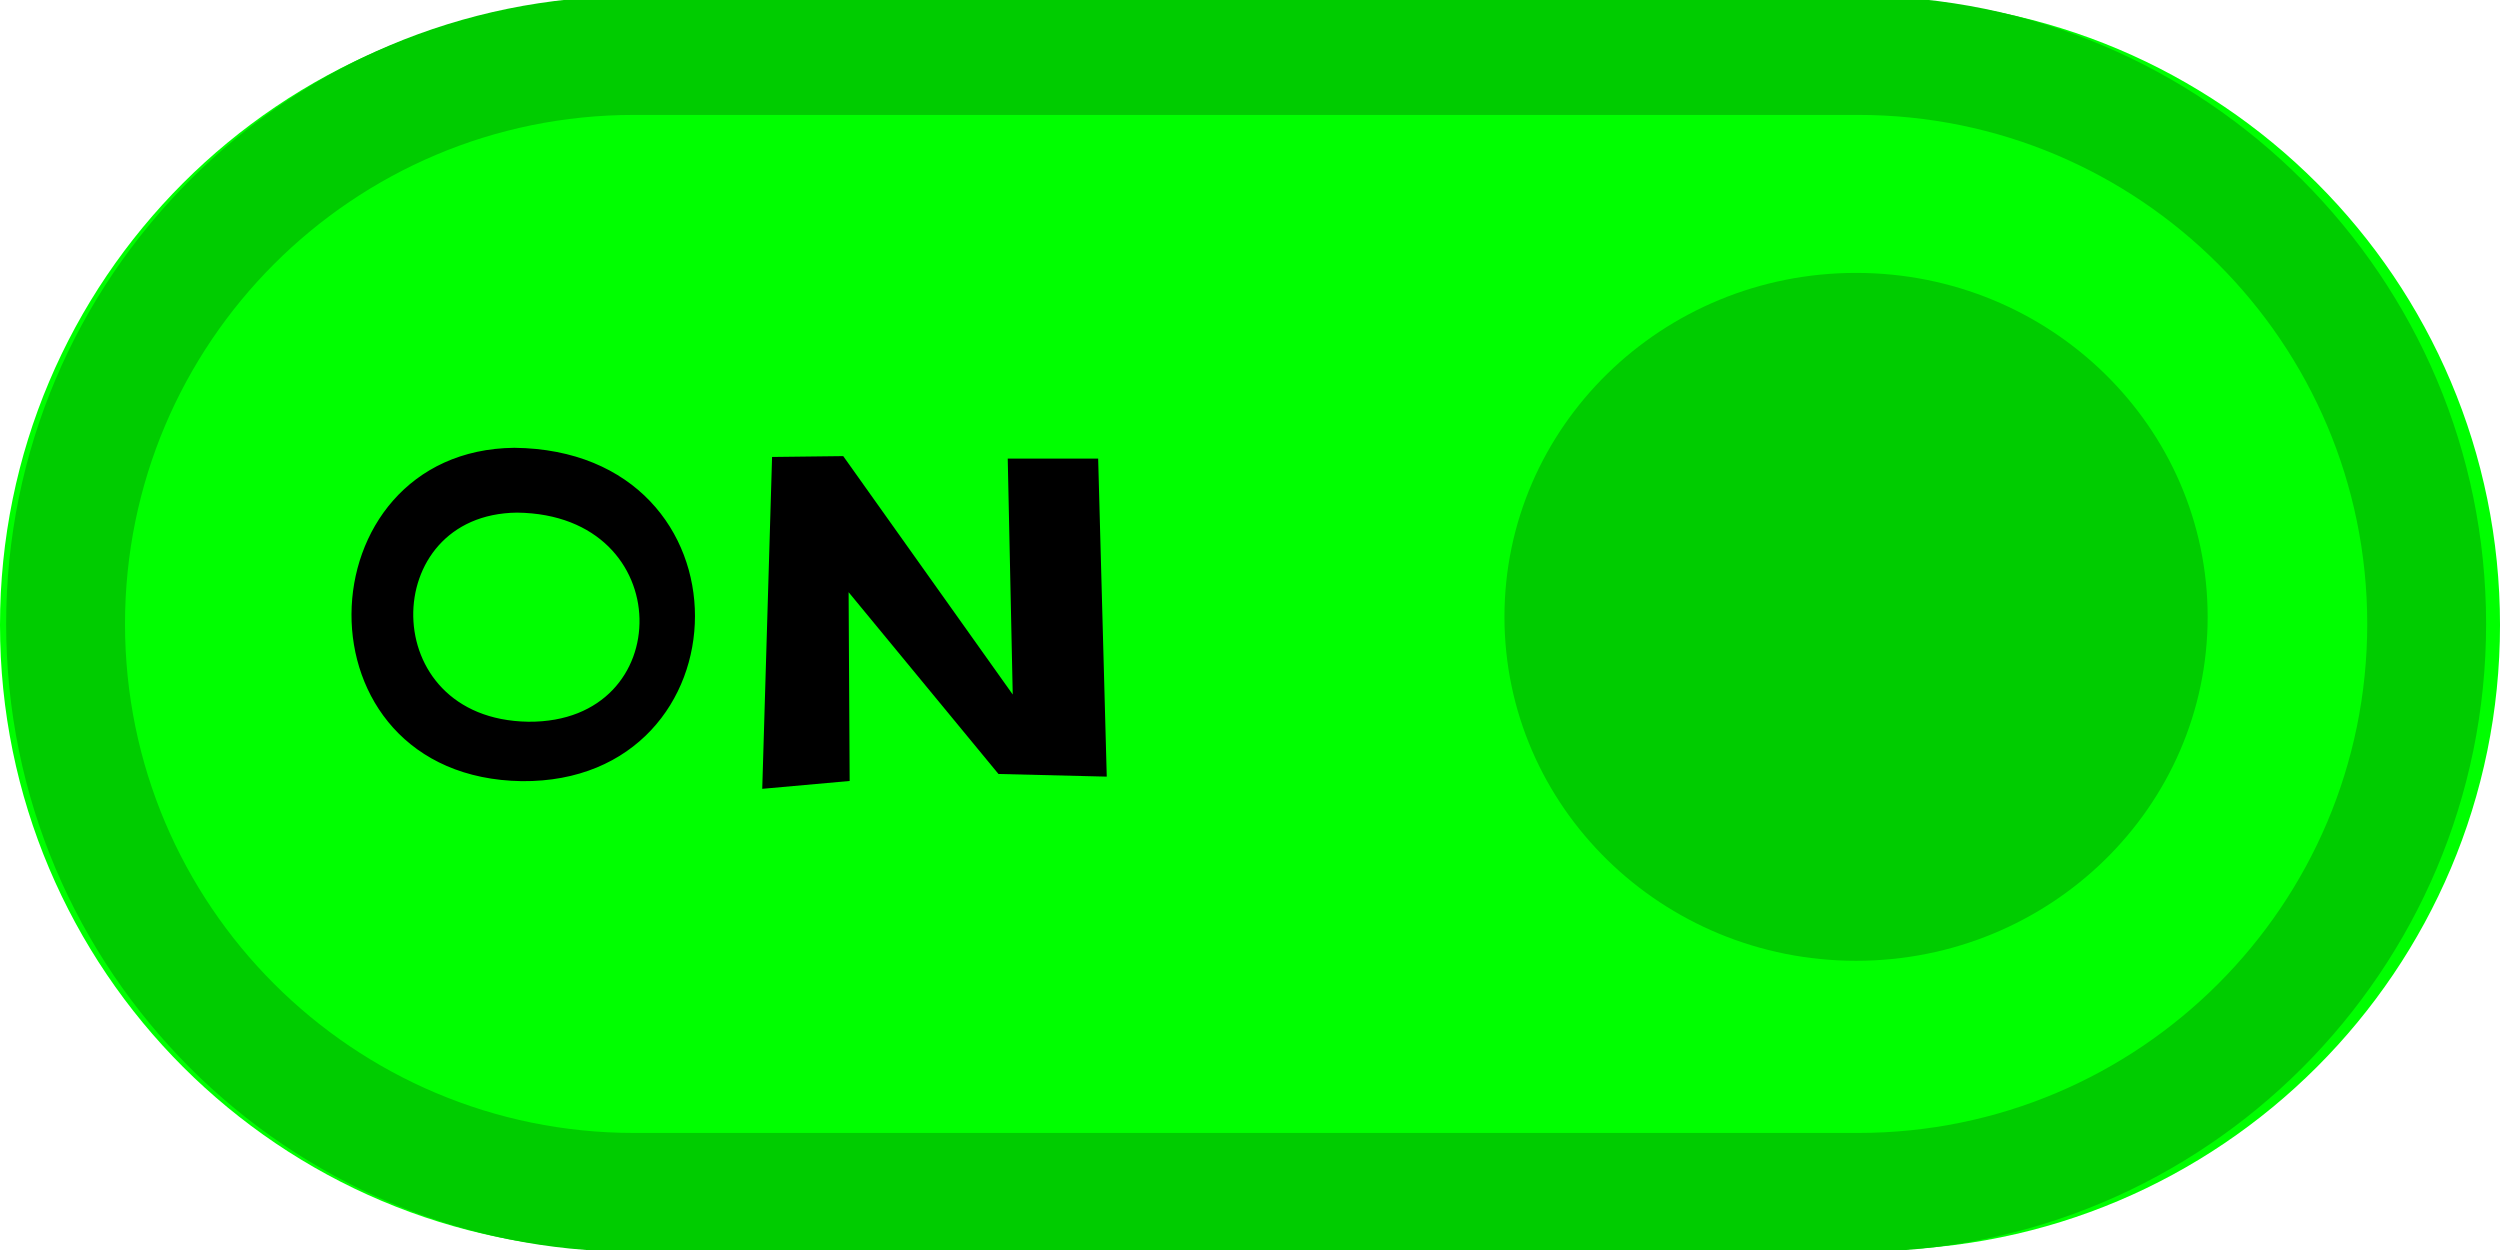
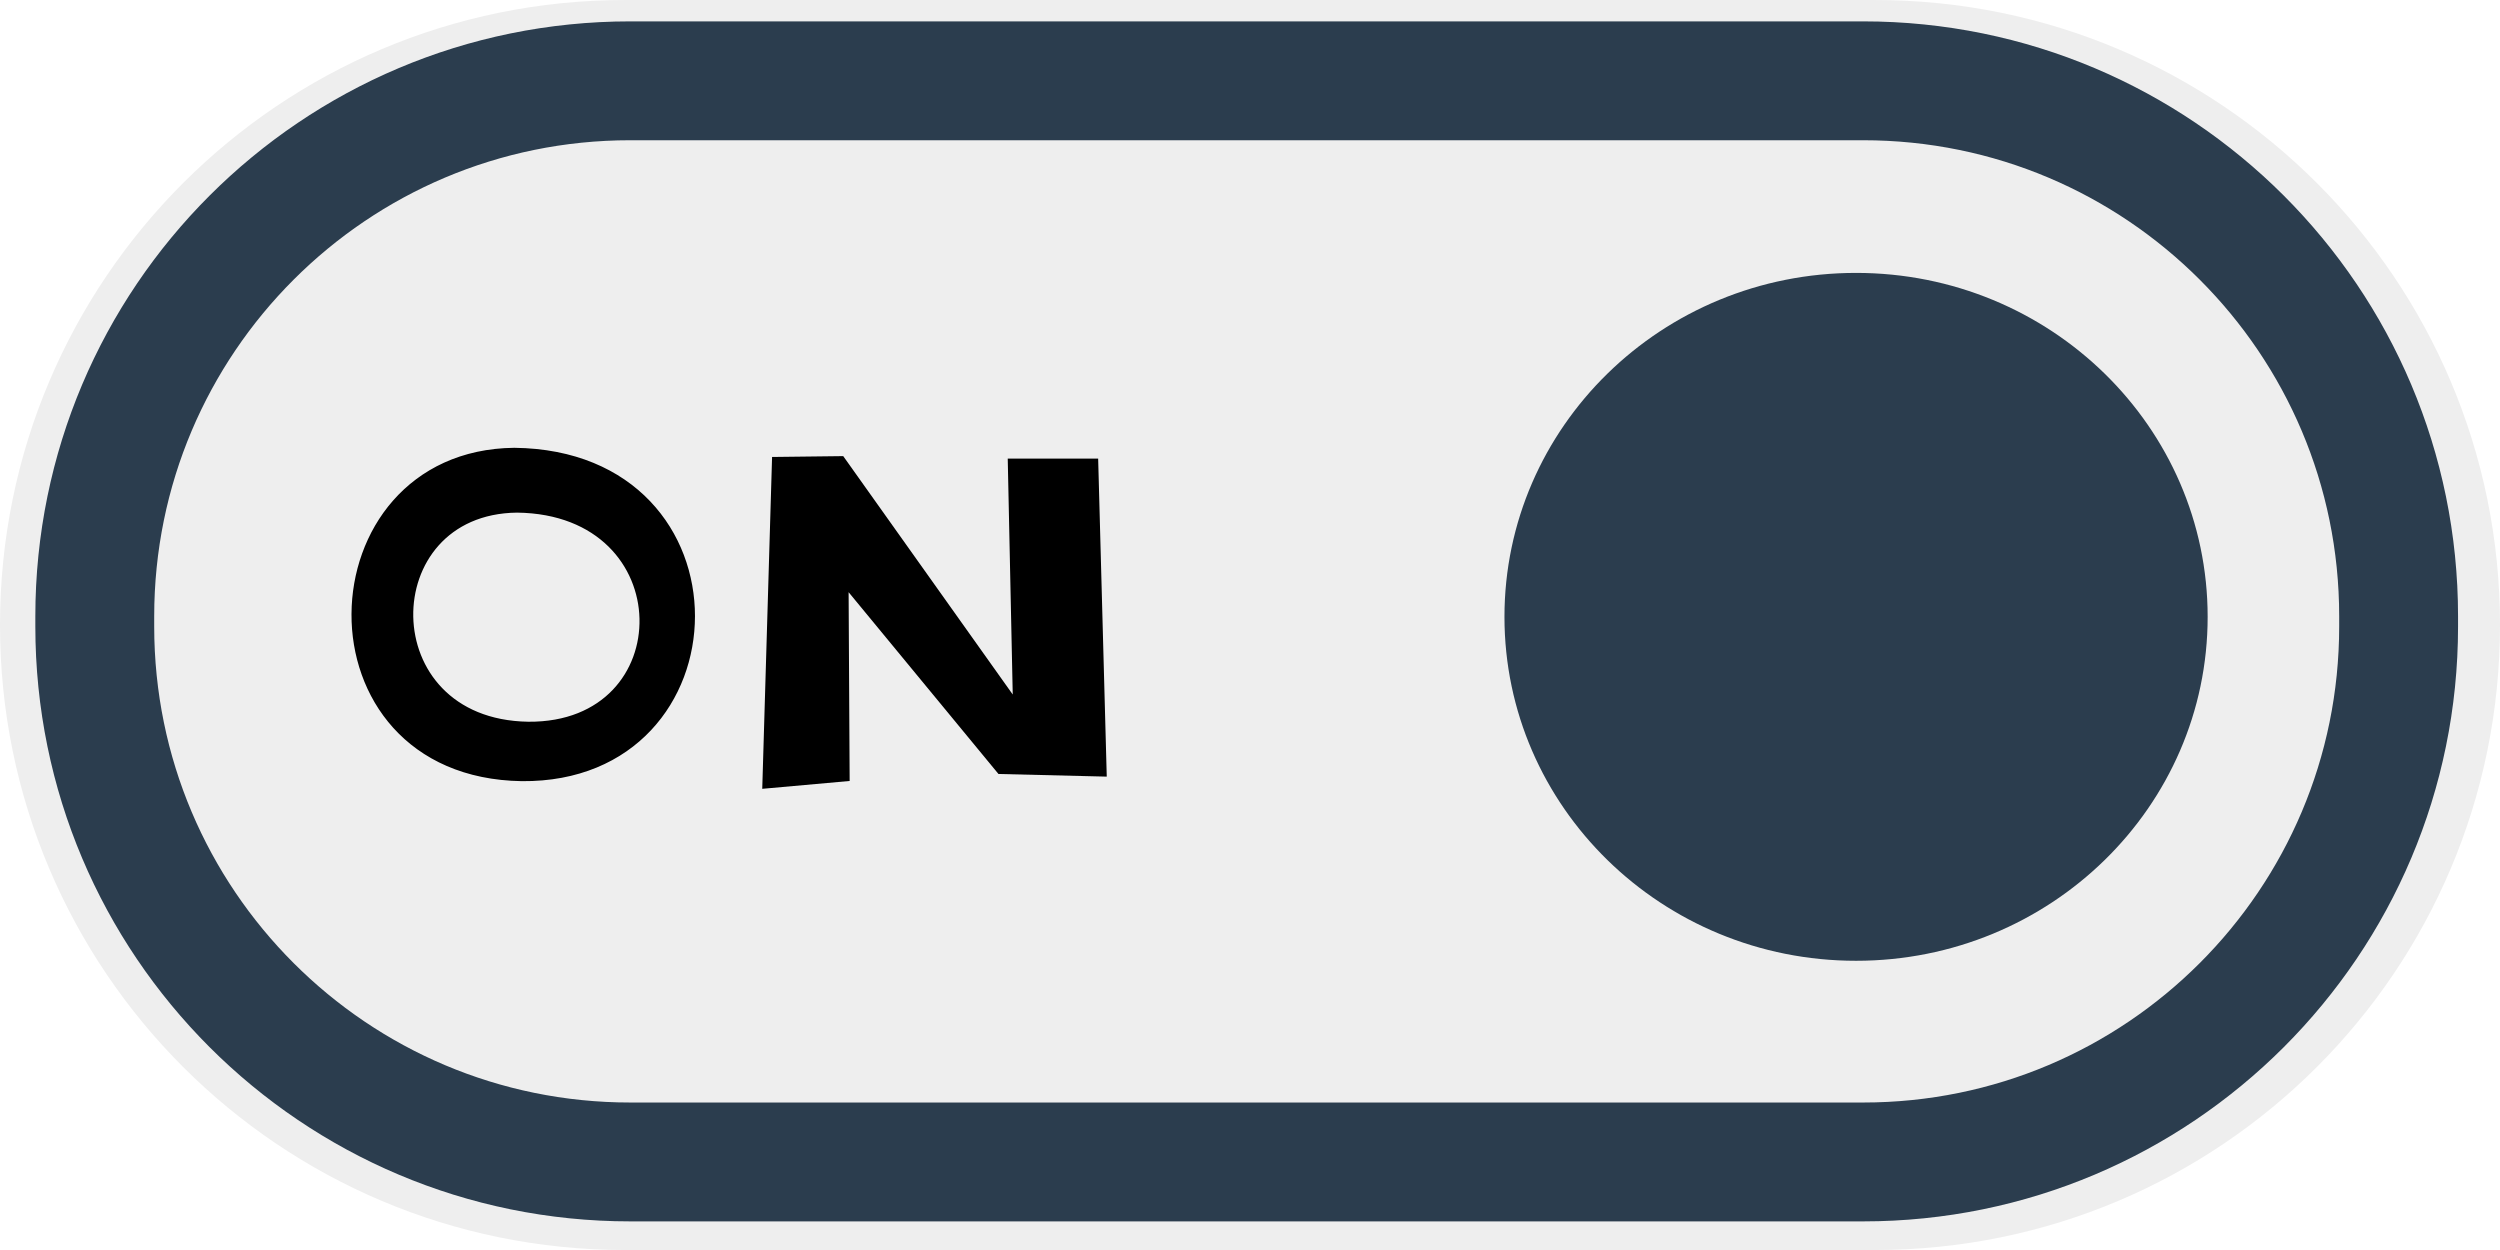
<svg xmlns="http://www.w3.org/2000/svg" width="100" height="50" viewBox="0 0 26.458 13.229" version="1.1" id="svg8">
  <defs id="defs2" />
  <g id="layer1" transform="translate(0,-283.7708)">
-     <rect style="opacity:1;fill:#00ff00;fill-opacity:1;fill-rule:evenodd;stroke:none;stroke-width:1.357;stroke-linecap:round;stroke-linejoin:miter;stroke-miterlimit:4;stroke-dasharray:none;stroke-dashoffset:0;stroke-opacity:1;paint-order:normal" id="rect834" width="26.458" height="13.229" x="0" y="283.771" ry="6.615" />
-     <ellipse style="opacity:1;fill:#00cc00;fill-opacity:1;fill-rule:evenodd;stroke:none;stroke-width:0.991;stroke-linecap:round;stroke-linejoin:miter;stroke-miterlimit:4;stroke-dasharray:none;stroke-dashoffset:0;stroke-opacity:1;paint-order:normal" id="path836" cx="19.643" cy="290.299" rx="3.721" ry="3.64" />
+     <rect style="opacity:1;fill:#eeeeee;fill-opacity:1;fill-rule:evenodd;stroke:none;stroke-width:1.357;stroke-linecap:round;stroke-linejoin:miter;stroke-miterlimit:4;stroke-dasharray:none;stroke-dashoffset:0;stroke-opacity:1;paint-order:normal" id="rect834" width="26.458" height="13.229" x="0" y="283.771" ry="6.615" />
+     <ellipse style="opacity:1;fill:#2b3d4e;fill-opacity:1;fill-rule:evenodd;stroke:none;stroke-width:0.991;stroke-linecap:round;stroke-linejoin:miter;stroke-miterlimit:4;stroke-dasharray:none;stroke-dashoffset:0;stroke-opacity:1;paint-order:normal" id="path836" cx="19.643" cy="290.299" rx="3.721" ry="3.64" />
    <path style="fill:#000000;fill-opacity:1;fill-rule:evenodd;stroke:none;stroke-width:0.164px;stroke-linecap:butt;stroke-linejoin:miter;stroke-opacity:1" d="m 8.067,292.119 0.104,-3.512 0.753,-0.009 1.794,2.523 -0.053,-2.497 h 0.957 l 0.091,3.366 -1.146,-0.028 -1.586,-1.924 0.011,1.998 z" id="path842" />
    <path style="fill:#000000;fill-opacity:1;fill-rule:evenodd;stroke:#000000;stroke-width:0.164px;stroke-linecap:butt;stroke-linejoin:miter;stroke-opacity:1" d="m 5.443,288.592 c -2.145,0.023 -2.258,3.329 0.081,3.364 2.303,0.02 2.388,-3.336 -0.081,-3.364 z m 0.029,0.522 c 1.82,0.021 1.815,2.392 0.118,2.377 -1.724,-0.026 -1.699,-2.36 -0.118,-2.377 z" id="path844" />
-     <rect style="opacity:1;fill:none;fill-opacity:1;fill-rule:evenodd;stroke:#00cc00;stroke-width:1.258;stroke-linecap:round;stroke-linejoin:miter;stroke-miterlimit:4;stroke-dasharray:none;stroke-dashoffset:0;stroke-opacity:1;paint-order:normal" id="rect834-6" width="24.988" height="12.032" x="0.694" y="284.358" ry="6.016" />
+     <rect style="opacity:1;fill:none;fill-opacity:1;fill-rule:evenodd;stroke:#2b3d4e;stroke-width:1.258;stroke-linecap:round;stroke-linejoin:miter;stroke-miterlimit:4;stroke-dasharray:none;stroke-dashoffset:0;stroke-opacity:1;paint-order:normal" id="rect834-6" width="24.382" height="11.442" x="1.003" y="284.626" ry="5.667" />
  </g>
</svg>
